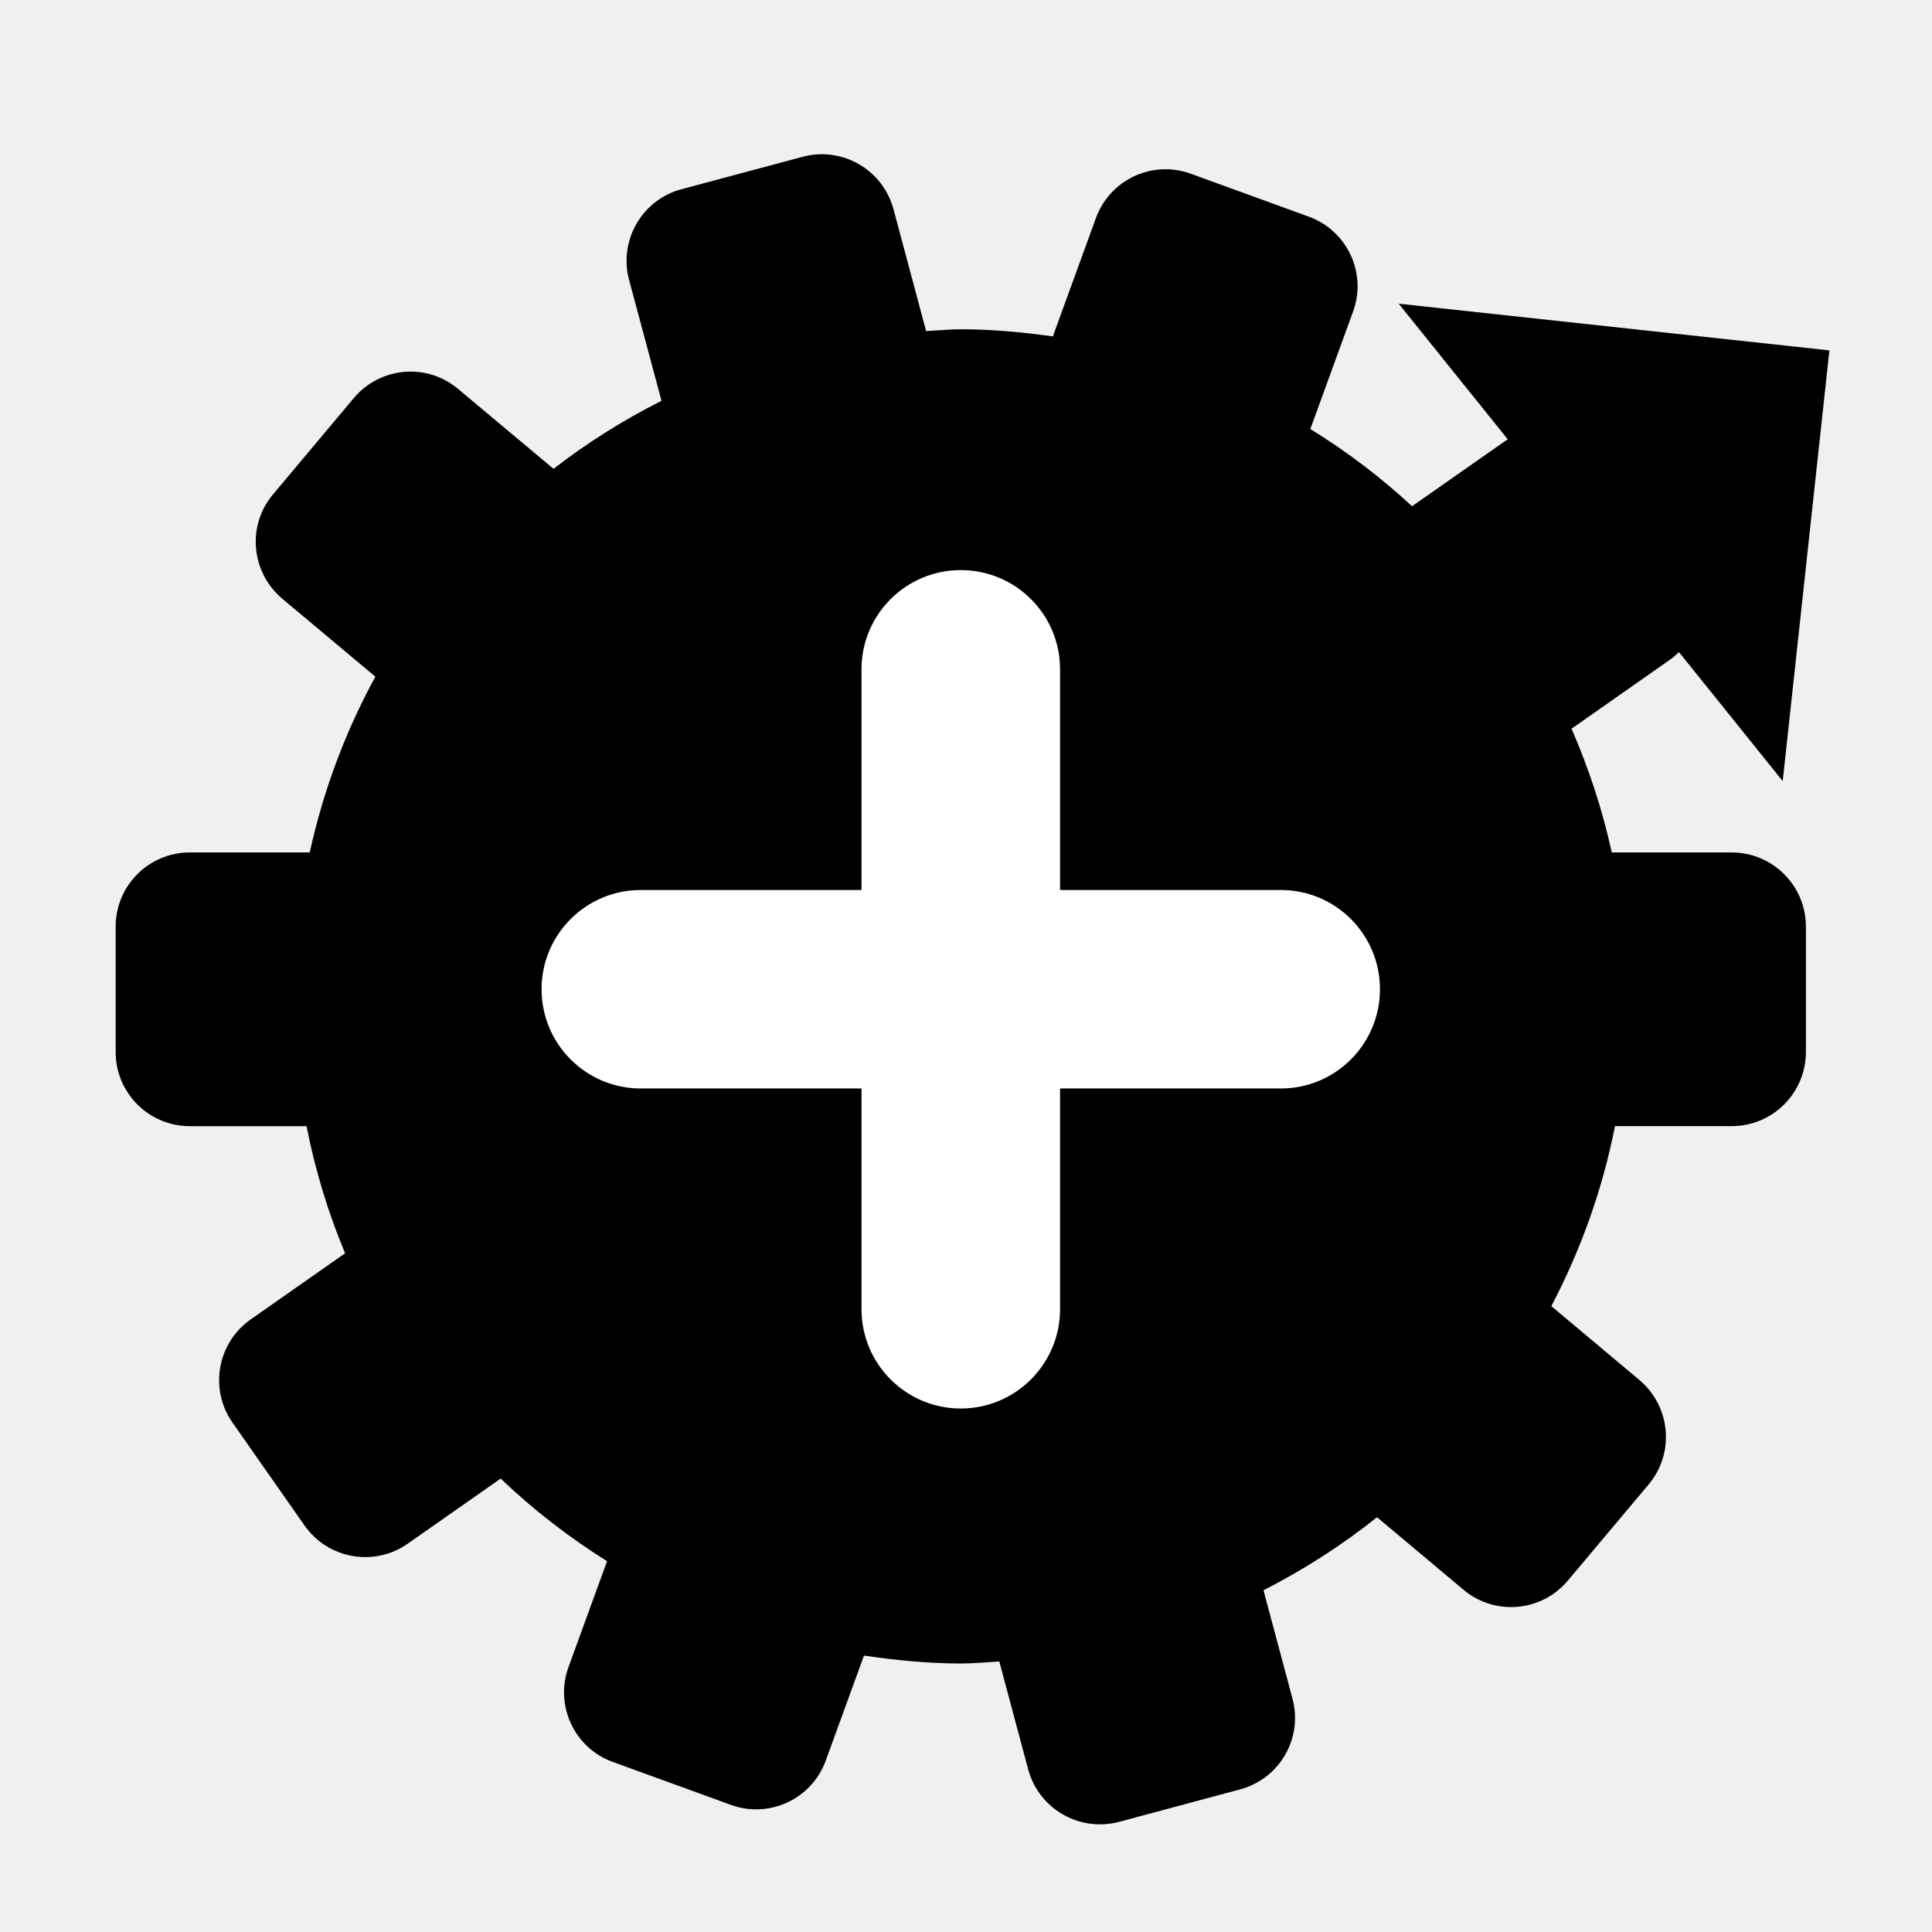
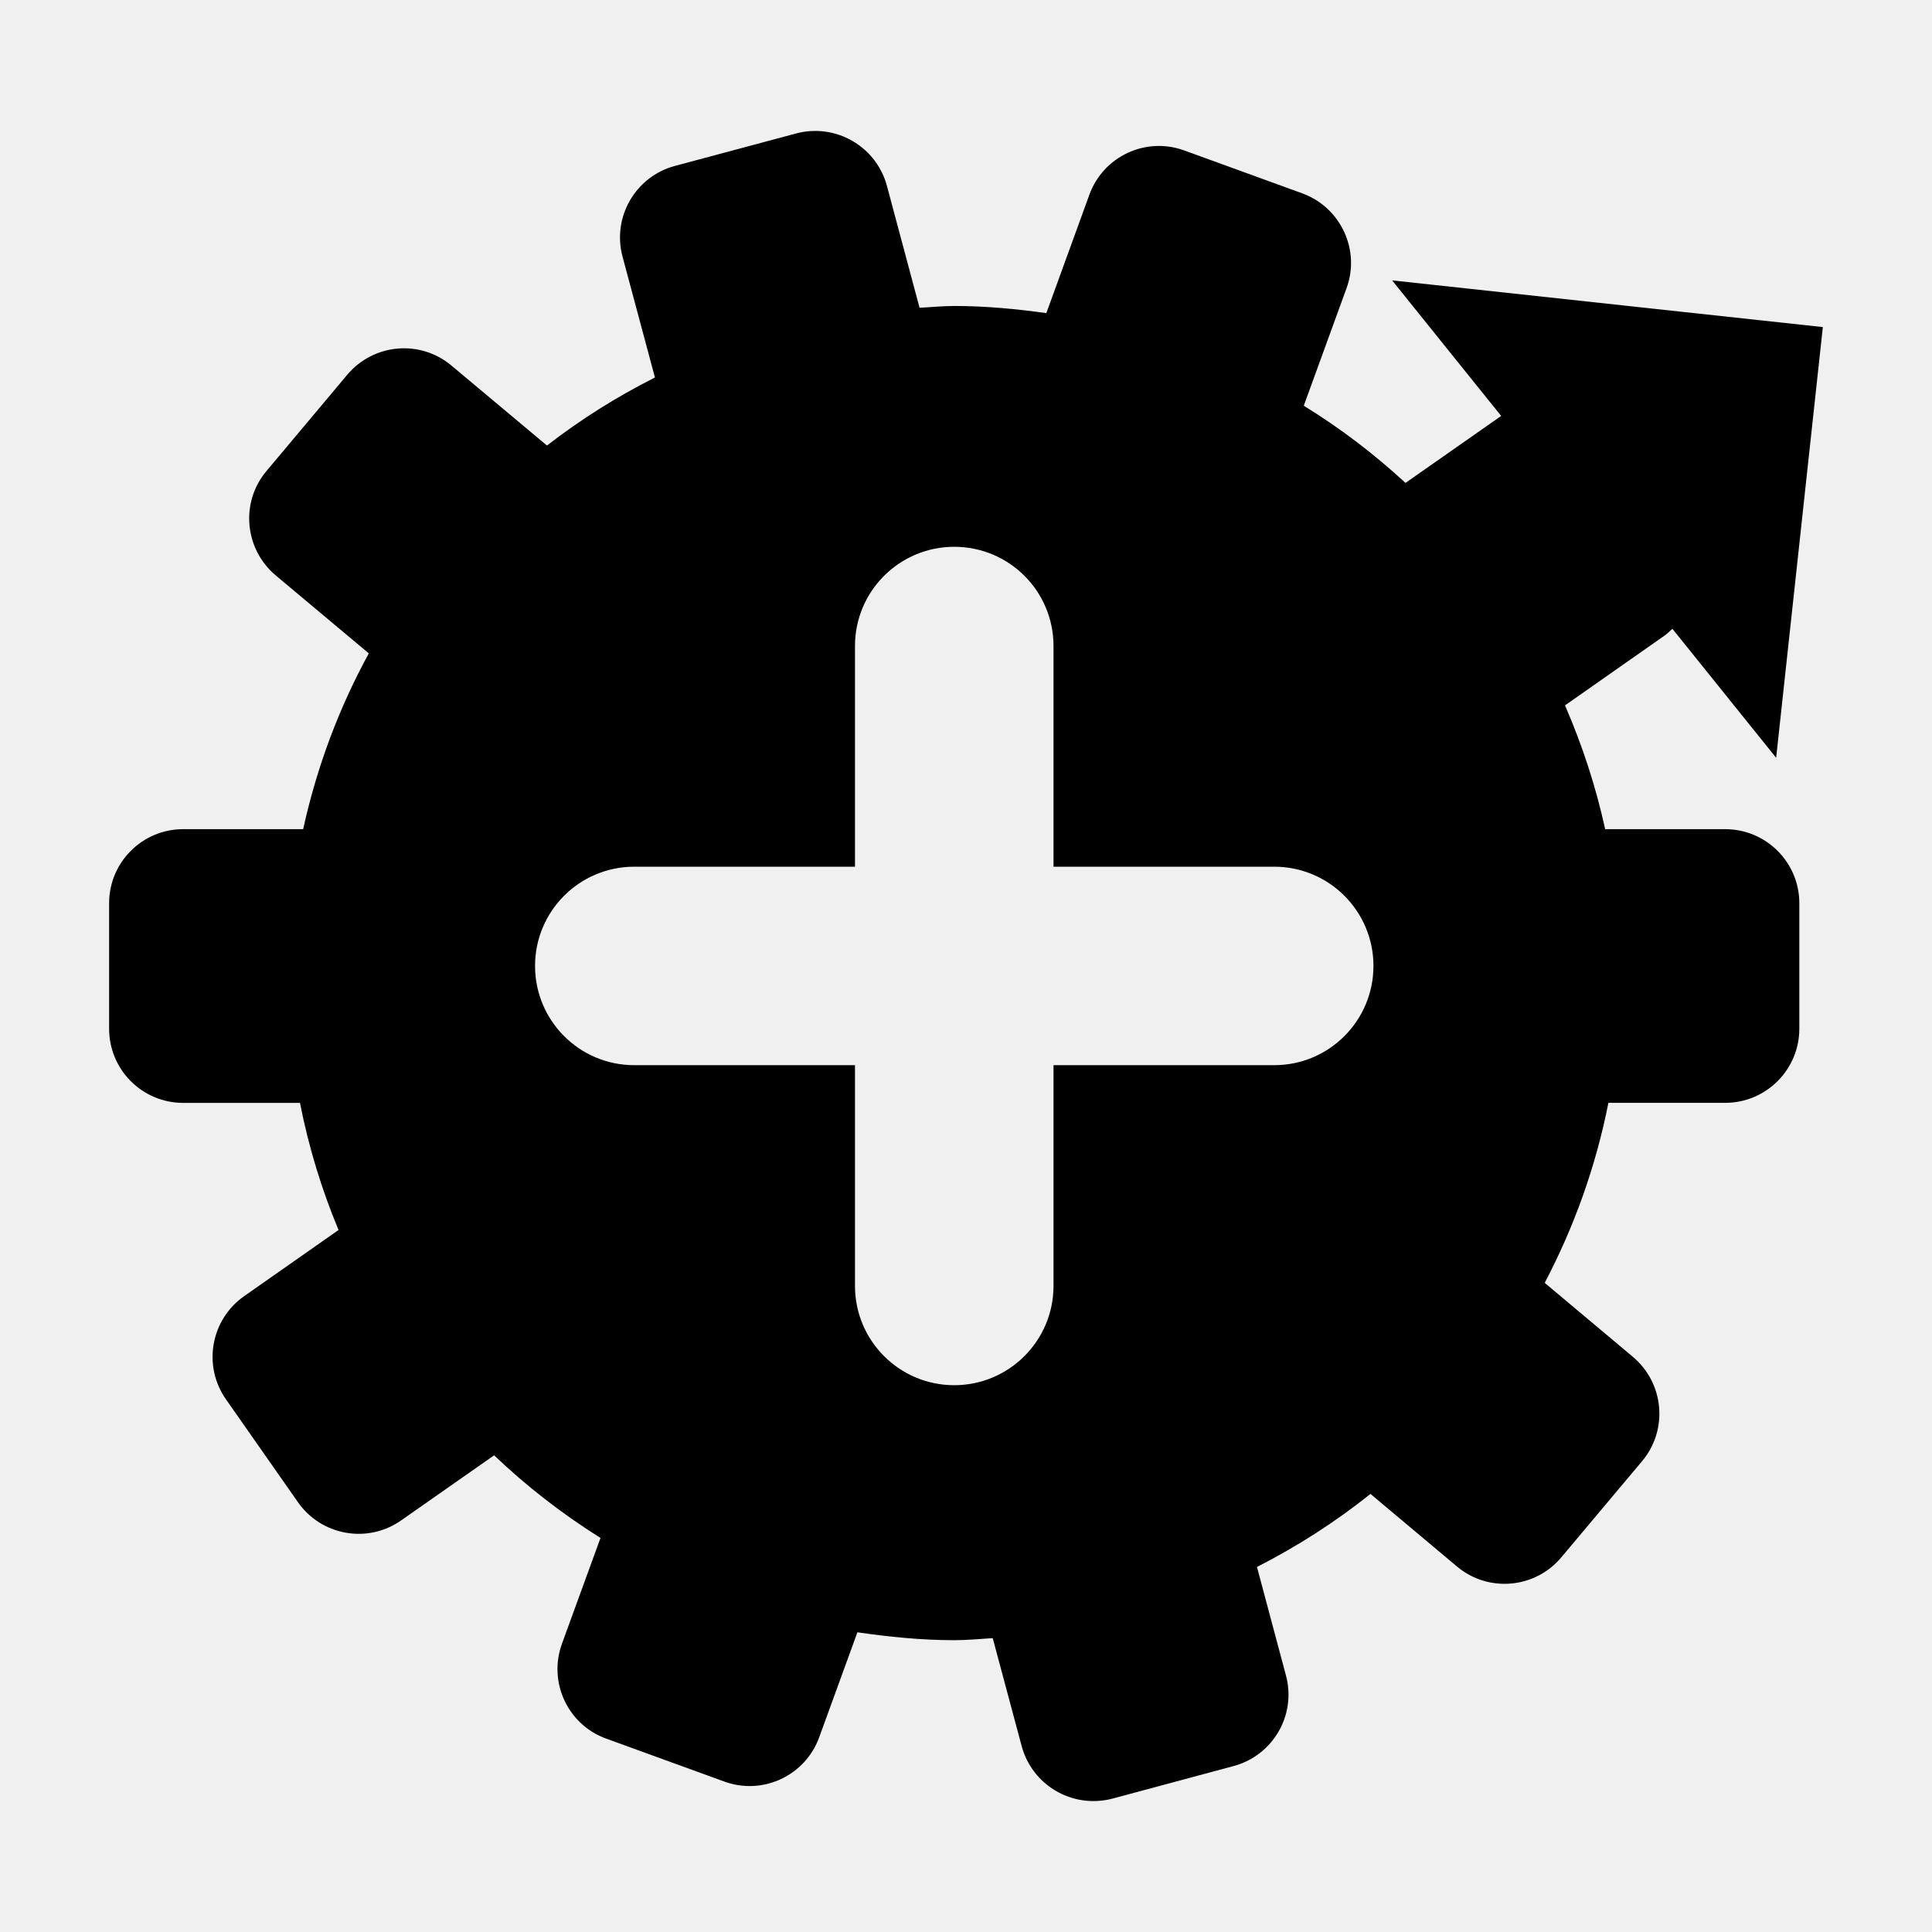
- <svg xmlns="http://www.w3.org/2000/svg" version="1.1" x="0px" y="0px" width="48px" height="48px" viewBox="-2.874 -3.833 48 48" enable-background="new -2.874 -3.833 48 48" xml:space="preserve">
-   <defs>
- </defs>
-   <path d="M40.149,17.346H37.17c-0.234-1.068-0.573-2.094-0.999-3.075l2.465-1.728c0.075-0.052,0.139-0.114,0.203-0.175l2.578,3.205  l1.16-10.701l-10.701-1.16l2.709,3.368l-2.377,1.664c-0.776-0.718-1.619-1.359-2.527-1.918l1.061-2.916  c0.352-0.955-0.146-2.013-1.098-2.36l-2.931-1.066c-0.957-0.349-2.012,0.146-2.359,1.1l-1.07,2.941  c-0.75-0.104-1.509-0.177-2.287-0.177c-0.293,0-0.573,0.03-0.862,0.044l-0.81-3.026c-0.264-0.984-1.274-1.566-2.257-1.304  l-3.01,0.806c-0.981,0.261-1.566,1.274-1.302,2.255l0.805,3.002c-0.954,0.48-1.848,1.044-2.683,1.69L8.507,5.83  C7.728,5.175,6.57,5.28,5.915,6.058L3.911,8.447C3.256,9.223,3.36,10.383,4.137,11.04l2.315,1.939  c-0.74,1.351-1.291,2.82-1.631,4.367H1.841C0.824,17.346,0,18.17,0,19.186v3.118c0,1.019,0.824,1.842,1.841,1.842h2.901  c0.215,1.098,0.539,2.154,0.958,3.158l-2.346,1.644c-0.832,0.585-1.033,1.734-0.451,2.564l1.788,2.554  c0.583,0.834,1.732,1.037,2.564,0.454l2.31-1.618c0.808,0.772,1.692,1.456,2.643,2.053l-0.957,2.627  c-0.349,0.957,0.146,2.016,1.1,2.36l2.93,1.065c0.955,0.35,2.014-0.143,2.361-1.099l0.949-2.608  c0.787,0.114,1.586,0.196,2.406,0.196c0.322,0,0.639-0.031,0.956-0.051l0.718,2.682c0.264,0.982,1.272,1.563,2.257,1.304l3.01-0.808  c0.98-0.263,1.565-1.272,1.299-2.255l-0.72-2.691c1.006-0.514,1.95-1.119,2.821-1.815l2.15,1.803  c0.775,0.651,1.939,0.552,2.592-0.23l2.004-2.385c0.656-0.78,0.552-1.94-0.228-2.597l-2.188-1.836  c0.729-1.387,1.27-2.888,1.582-4.472h2.901c1.017,0,1.842-0.824,1.842-1.843v-3.117C41.992,18.17,41.167,17.346,40.149,17.346z" />
-   <path fill="#FFFFFF" d="M28.947,18.279h-5.484v-5.484c0-1.362-1.104-2.464-2.467-2.464c-1.363,0-2.466,1.104-2.466,2.464v5.484  h-5.485c-1.361,0-2.464,1.104-2.464,2.465c0,1.362,1.104,2.466,2.464,2.466h5.485v5.485c0,1.36,1.103,2.466,2.466,2.466  c1.36,0,2.467-1.105,2.467-2.466V23.21h5.484c1.361,0,2.464-1.104,2.464-2.466S30.309,18.279,28.947,18.279" />
+ <svg xmlns="http://www.w3.org/2000/svg" version="1.1" x="0px" y="0px" width="48px" height="48px" viewBox="0 0 48 48" enable-background="new 0 0 48 48" xml:space="preserve">
+   <path d="M42.859,20.6h-2.979c-0.234-1.068-0.572-2.094-0.998-3.075l2.465-1.728c0.074-0.052,0.139-0.114,0.203-0.175l2.578,3.205  l1.16-10.701l-10.701-1.16l2.709,3.368l-2.377,1.664c-0.777-0.718-1.619-1.359-2.527-1.918l1.061-2.916  c0.352-0.955-0.146-2.013-1.098-2.36l-2.932-1.066c-0.957-0.349-2.012,0.146-2.358,1.1l-1.069,2.941  c-0.75-0.104-1.51-0.177-2.288-0.177c-0.293,0-0.573,0.03-0.862,0.044l-0.81-3.026c-0.264-0.984-1.274-1.566-2.257-1.304  l-3.01,0.806c-0.981,0.261-1.566,1.274-1.302,2.255l0.805,3.002c-0.954,0.48-1.848,1.044-2.683,1.69l-2.371-1.985  c-0.779-0.655-1.937-0.55-2.592,0.228l-2.004,2.389c-0.655,0.776-0.551,1.936,0.226,2.593l2.315,1.939  c-0.74,1.351-1.291,2.82-1.631,4.367h-2.98c-1.017,0-1.841,0.824-1.841,1.84v3.119c0,1.019,0.824,1.842,1.841,1.842h2.901  c0.215,1.098,0.539,2.153,0.958,3.158l-2.346,1.644c-0.832,0.585-1.033,1.733-0.451,2.563l1.788,2.555  c0.583,0.834,1.732,1.037,2.564,0.453l2.31-1.617c0.808,0.771,1.692,1.455,2.643,2.053l-0.957,2.627  c-0.349,0.957,0.146,2.016,1.1,2.359l2.93,1.065c0.955,0.351,2.014-0.143,2.361-1.099l0.949-2.608  c0.787,0.114,1.586,0.196,2.406,0.196c0.322,0,0.639-0.031,0.956-0.051l0.719,2.682c0.264,0.982,1.271,1.563,2.256,1.305l3.01-0.809  c0.98-0.264,1.566-1.271,1.299-2.255l-0.719-2.691c1.006-0.514,1.949-1.118,2.82-1.815l2.15,1.804  c0.775,0.651,1.939,0.552,2.592-0.229l2.004-2.386c0.656-0.78,0.553-1.94-0.229-2.597l-2.188-1.836  c0.729-1.387,1.27-2.889,1.582-4.472h2.9c1.018,0,1.844-0.824,1.844-1.844v-3.117C44.703,21.424,43.879,20.6,42.859,20.6z   M31.658,26.464h-5.484v5.485c0,1.361-1.106,2.466-2.466,2.466c-1.363,0-2.466-1.106-2.466-2.466v-5.485h-5.485  c-1.36,0-2.464-1.104-2.464-2.466c0-1.361,1.103-2.465,2.464-2.465h5.485v-5.484c0-1.36,1.103-2.464,2.466-2.464  c1.363,0,2.466,1.102,2.466,2.464v5.484h5.484c1.361,0,2.465,1.103,2.465,2.465S33.02,26.464,31.658,26.464z" />
</svg>
